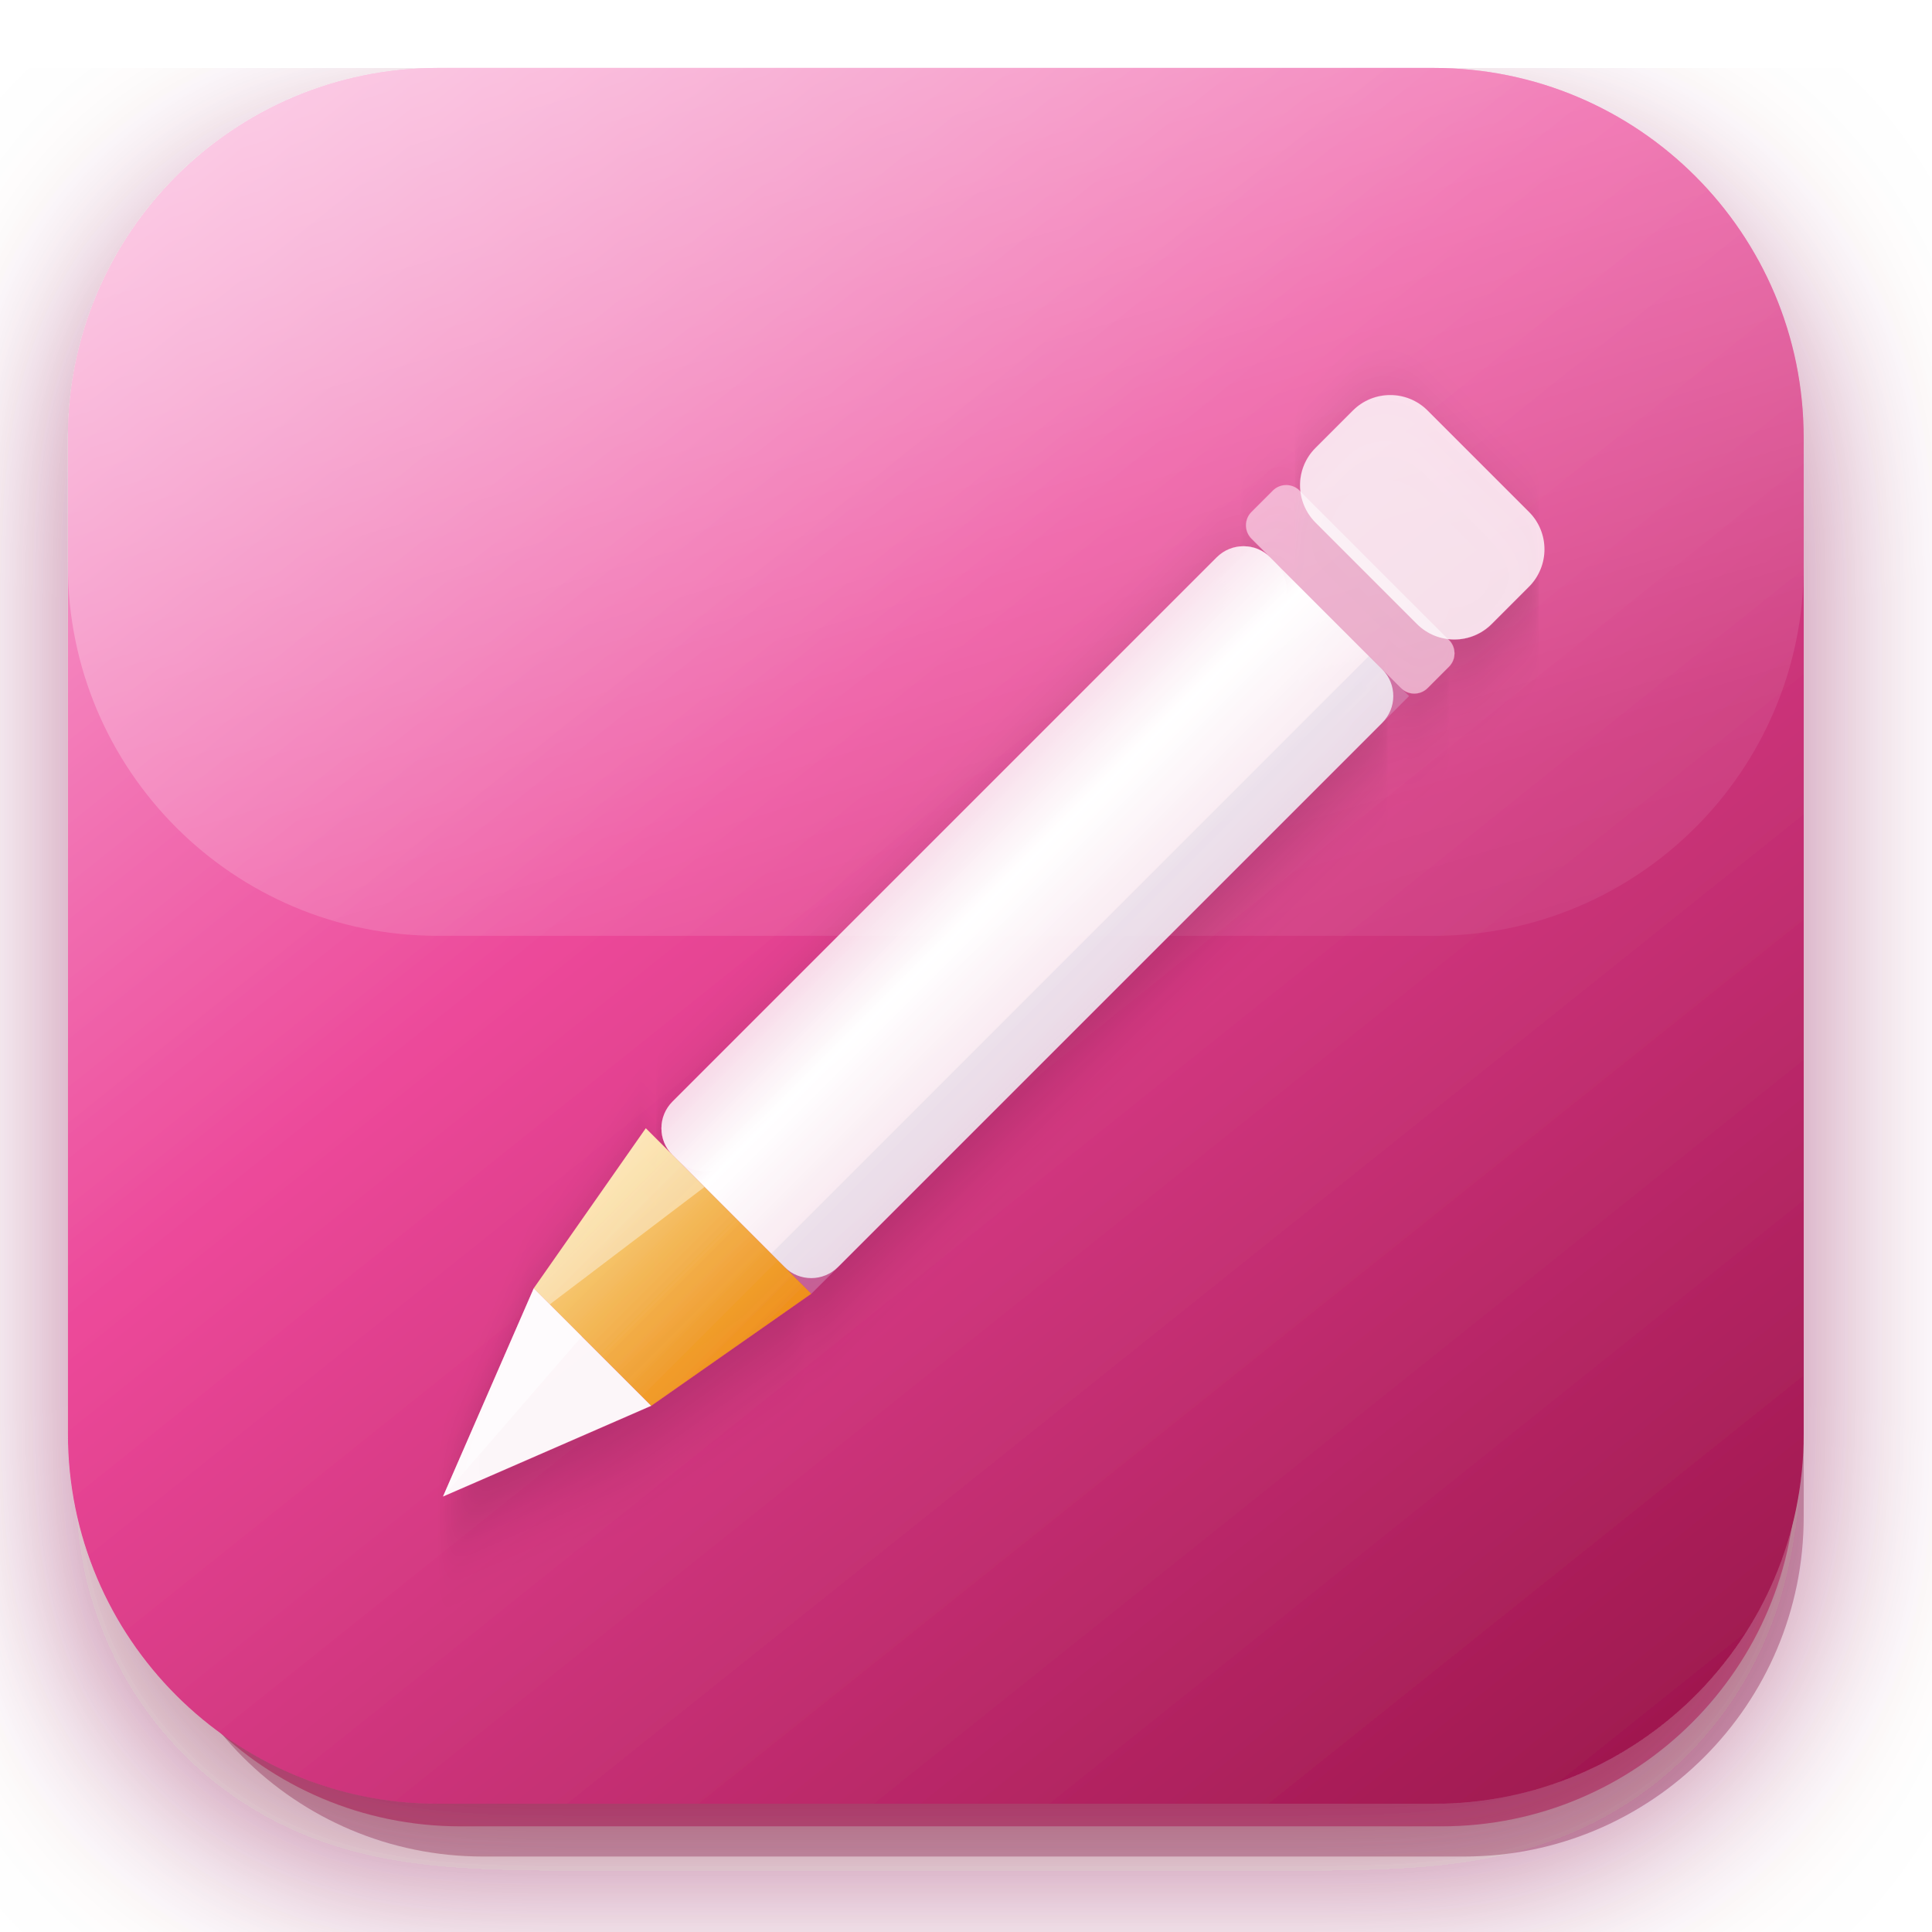
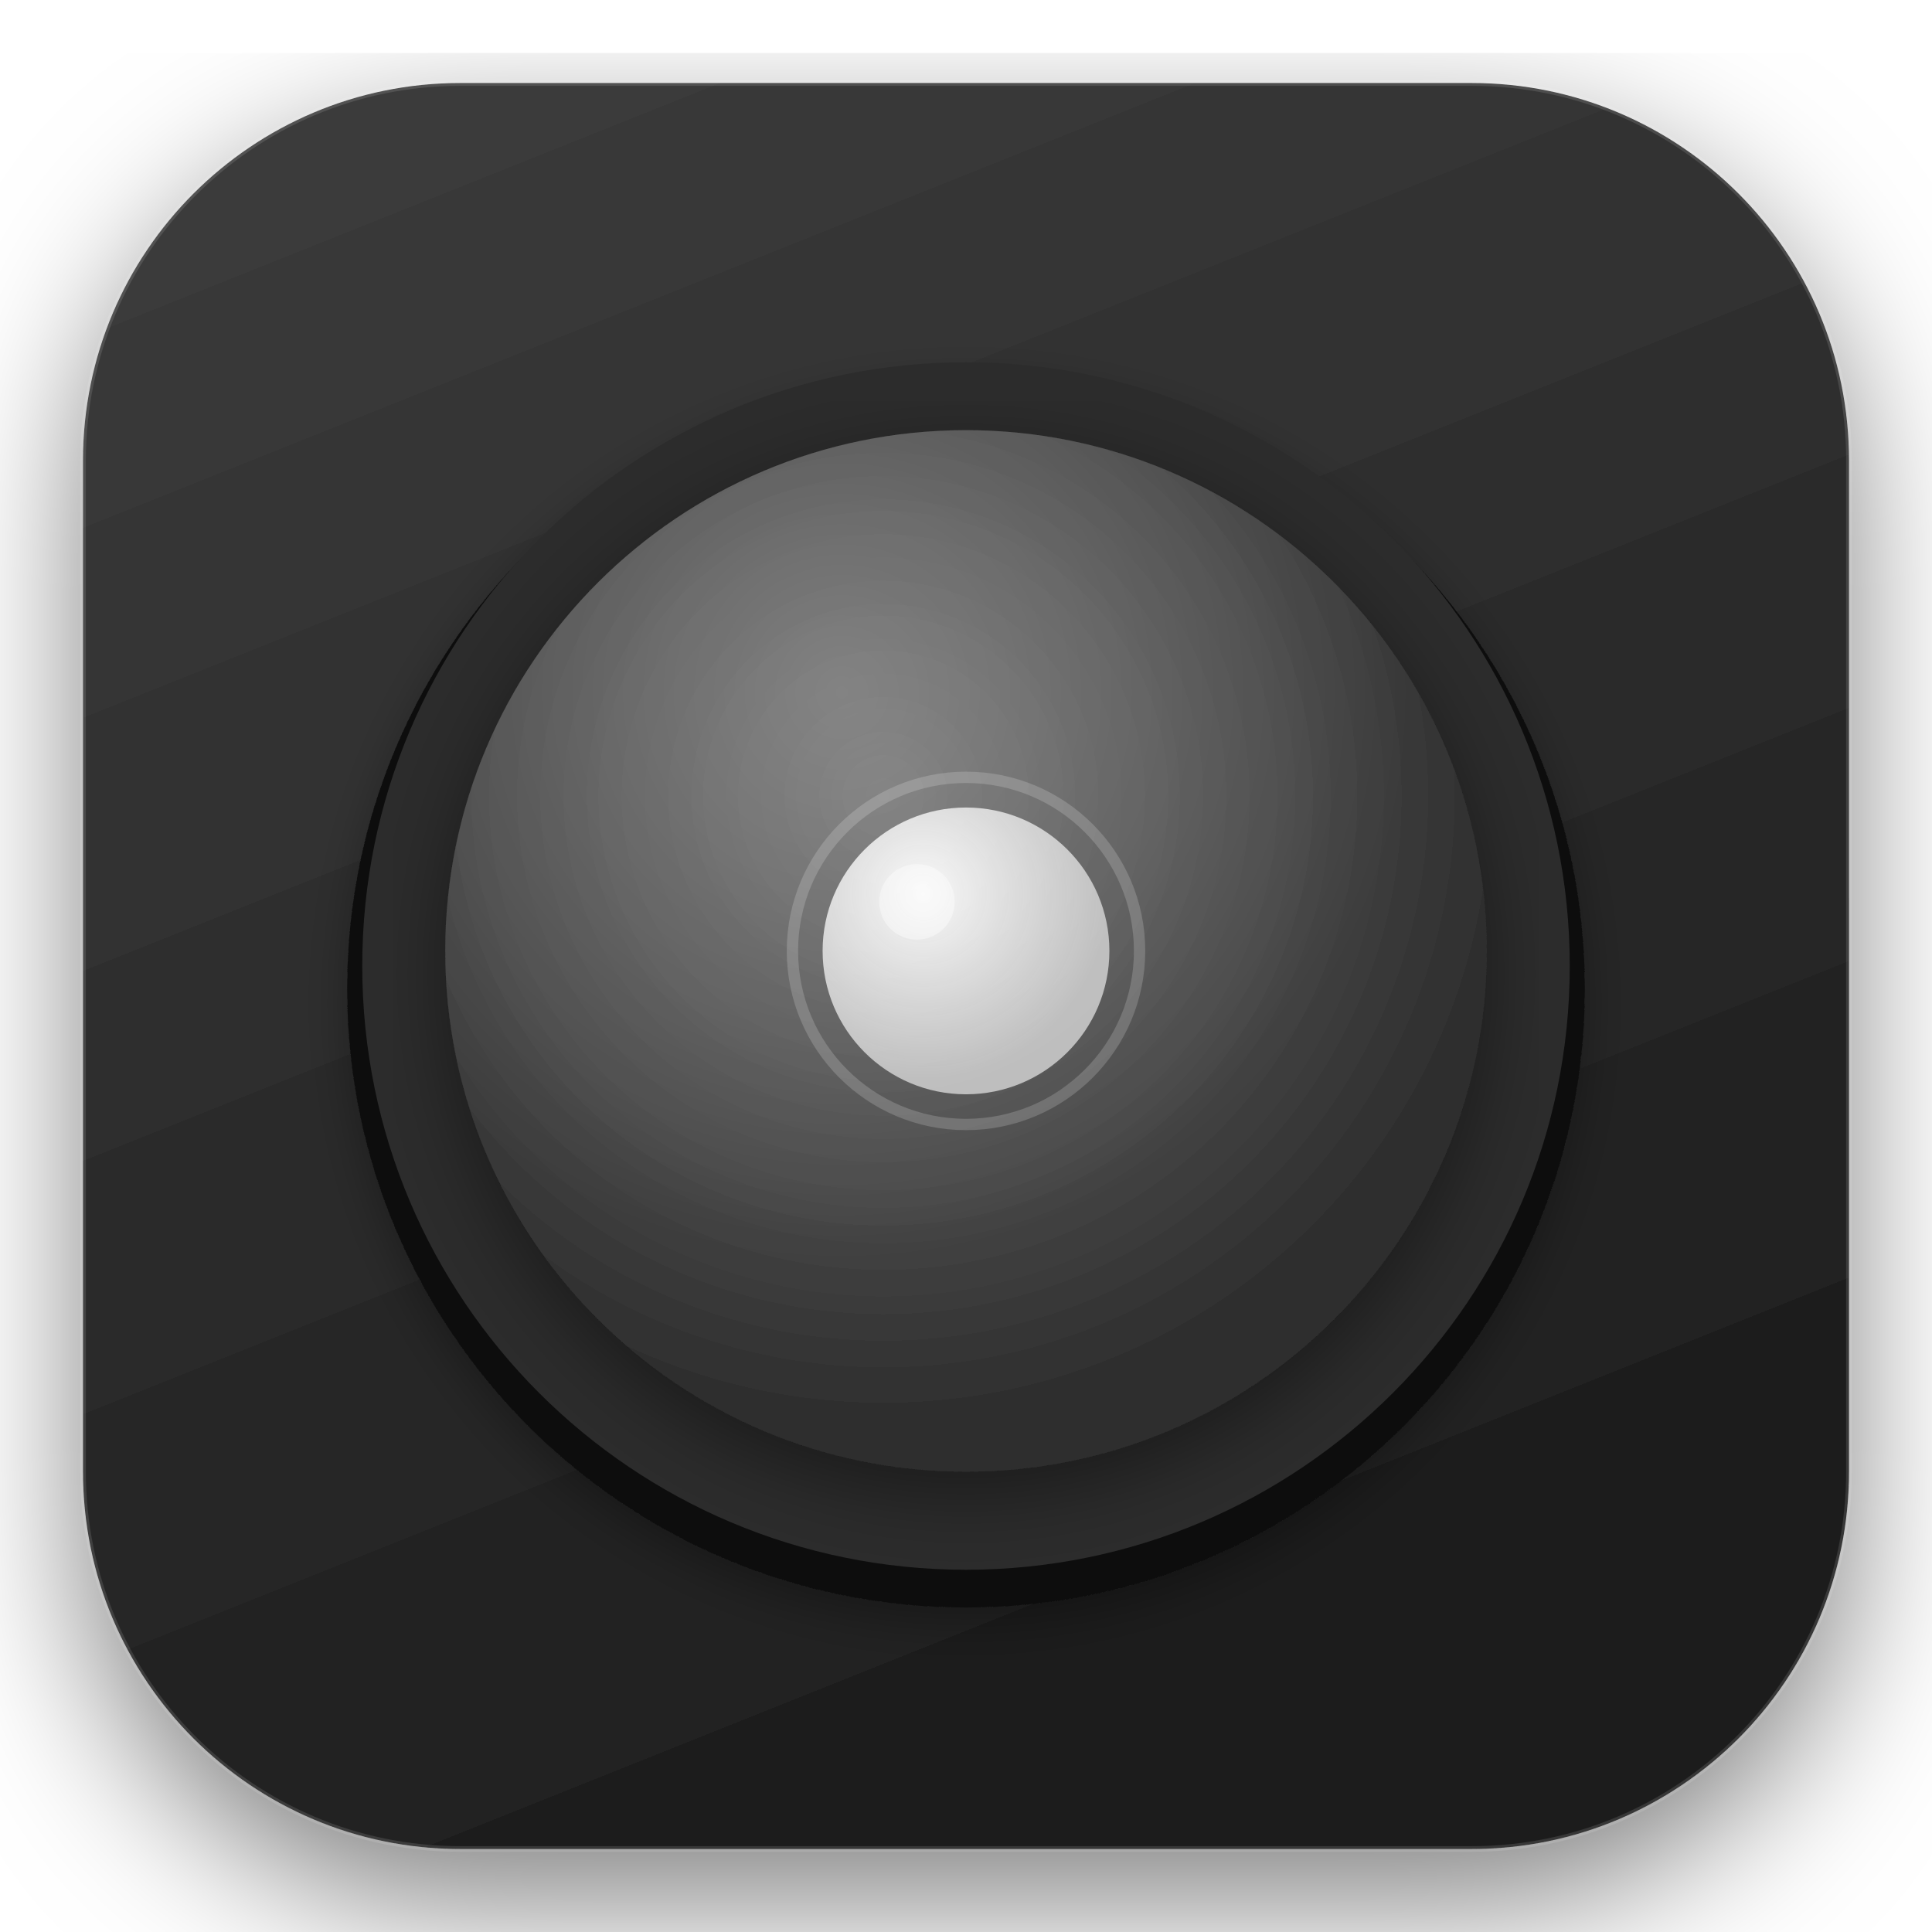
<svg xmlns="http://www.w3.org/2000/svg" viewBox="0 0 512 512" width="512" height="512">
  <defs>
-     <linearGradient id="bgGrad" x1="10%" y1="0%" x2="90%" y2="100%">
-       <stop offset="0%" style="stop-color:#f9a8d4" />
-       <stop offset="40%" style="stop-color:#ec4899" />
-       <stop offset="100%" style="stop-color:#9d174d" />
+     <linearGradient id="bgGrad" x1="30%" y1="0%" x2="70%" y2="100%">
+       <stop offset="0%" style="stop-color:#3a3a3a" />
+       <stop offset="100%" style="stop-color:#1a1a1a" />
    </linearGradient>
-     <linearGradient id="shine" x1="0%" y1="0%" x2="30%" y2="100%">
-       <stop offset="0%" style="stop-color:#ffffff;stop-opacity:0.45" />
-       <stop offset="60%" style="stop-color:#ffffff;stop-opacity:0.08" />
+     <radialGradient id="btnGrad" cx="42%" cy="35%" r="60%">
+       <stop offset="0%" style="stop-color:#6a6a6a" />
+       <stop offset="60%" style="stop-color:#4a4a4a" />
+       <stop offset="100%" style="stop-color:#2e2e2e" />
+     </radialGradient>
+     <radialGradient id="shine" cx="38%" cy="25%" r="55%">
+       <stop offset="0%" style="stop-color:#ffffff;stop-opacity:0.22" />
      <stop offset="100%" style="stop-color:#ffffff;stop-opacity:0" />
-     </linearGradient>
-     <linearGradient id="pencilBody" x1="0%" y1="0%" x2="100%" y2="0%">
-       <stop offset="0%" style="stop-color:#ffffff;stop-opacity:0.7" />
-       <stop offset="35%" style="stop-color:#ffffff;stop-opacity:1" />
-       <stop offset="100%" style="stop-color:#ffffff;stop-opacity:0.82" />
-     </linearGradient>
-     <linearGradient id="woodGrad" x1="0%" y1="0%" x2="100%" y2="0%">
-       <stop offset="0%" style="stop-color:#fde68a;stop-opacity:0.9" />
-       <stop offset="100%" style="stop-color:#f59e0b;stop-opacity:0.85" />
-     </linearGradient>
-     <filter id="outerShadow" x="-15%" y="-5%" width="130%" height="130%">
-       <feDropShadow dx="0" dy="18" stdDeviation="24" flood-color="#831843" flood-opacity="0.55" />
+     </radialGradient>
+     <radialGradient id="dotGrad" cx="35%" cy="30%" r="65%">
+       <stop offset="0%" style="stop-color:#ffffff;stop-opacity:0.95" />
+       <stop offset="100%" style="stop-color:#d0d0d0;stop-opacity:0.85" />
+     </radialGradient>
+     <filter id="outerShadow" x="-12%" y="-8%" width="124%" height="130%">
+       <feDropShadow dx="0" dy="14" stdDeviation="20" flood-color="#000000" flood-opacity="0.5" />
    </filter>
-     <filter id="pencilShadow" x="-20%" y="-20%" width="140%" height="140%">
-       <feDropShadow dx="4" dy="6" stdDeviation="8" flood-color="#000000" flood-opacity="0.2" />
+     <filter id="btnShadow" x="-5%" y="-5%" width="110%" height="115%">
+       <feDropShadow dx="0" dy="6" stdDeviation="10" flood-color="#000000" flood-opacity="0.4" />
+     </filter>
+     <filter id="ringShadow" x="-10%" y="-10%" width="120%" height="130%">
+       <feDropShadow dx="0" dy="4" stdDeviation="6" flood-color="#000000" flood-opacity="0.3" />
    </filter>
  </defs>
-   <rect x="38" y="52" width="440" height="440" rx="90" fill="#831843" opacity="0.35" />
-   <rect x="28" y="36" width="448" height="448" rx="94" fill="#be185d" opacity="0.55" />
-   <rect x="18" y="18" width="460" height="460" rx="98" fill="url(#bgGrad)" filter="url(#outerShadow)" />
-   <clipPath id="topHalf">
-     <rect x="18" y="18" width="460" height="230" rx="98" />
-   </clipPath>
-   <rect x="18" y="18" width="460" height="460" rx="98" fill="url(#shine)" clip-path="url(#topHalf)" />
-   <g transform="translate(256,258) rotate(45)" filter="url(#pencilShadow)">
-     <rect x="-33" y="-192" width="66" height="42" rx="14" fill="rgba(255,255,255,0.8)" />
-     <rect x="-33" y="-153" width="66" height="18" rx="5" fill="rgba(255,255,255,0.5)" />
-     <rect x="-31" y="-135" width="62" height="224" rx="10" fill="url(#pencilBody)" />
-     <rect x="-31" y="-135" width="22" height="224" rx="10" fill="rgba(255,255,255,0.35)" />
-     <rect x="16" y="-135" width="15" height="224" rx="0" fill="rgba(200,200,220,0.25)" />
-     <polygon points="-31,89 31,89 22,140 -22,140" fill="url(#woodGrad)" />
-     <polygon points="-31,89 -9,89 -16,140 -22,140" fill="rgba(255,255,255,0.4)" />
-     <polygon points="-22,140 22,140 0,196" fill="rgba(255,255,255,0.95)" />
-     <polygon points="-22,140 -4,140 0,196" fill="rgba(255,255,255,0.5)" />
-   </g>
+   <rect x="36" y="44" width="440" height="440" rx="98" fill="#0a0a0a" opacity="0.5" />
+   <rect x="22" y="22" width="468" height="468" rx="100" fill="url(#bgGrad)" filter="url(#outerShadow)" />
+   <circle cx="256" cy="262" r="164" fill="#111111" filter="url(#ringShadow)" />
+   <circle cx="256" cy="256" r="160" fill="#2c2c2c" />
+   <circle cx="256" cy="252" r="138" fill="url(#btnGrad)" filter="url(#btnShadow)" />
+   <circle cx="256" cy="252" r="138" fill="url(#shine)" />
+   <circle cx="256" cy="252" r="46" fill="none" stroke="rgba(255,255,255,0.18)" stroke-width="3" />
+   <circle cx="256" cy="252" r="38" fill="url(#dotGrad)" />
+   <circle cx="243" cy="239" r="10" fill="rgba(255,255,255,0.4)" />
+   <rect x="22" y="22" width="468" height="468" rx="100" fill="none" stroke="rgba(255,255,255,0.12)" stroke-width="1.5" />
</svg>
